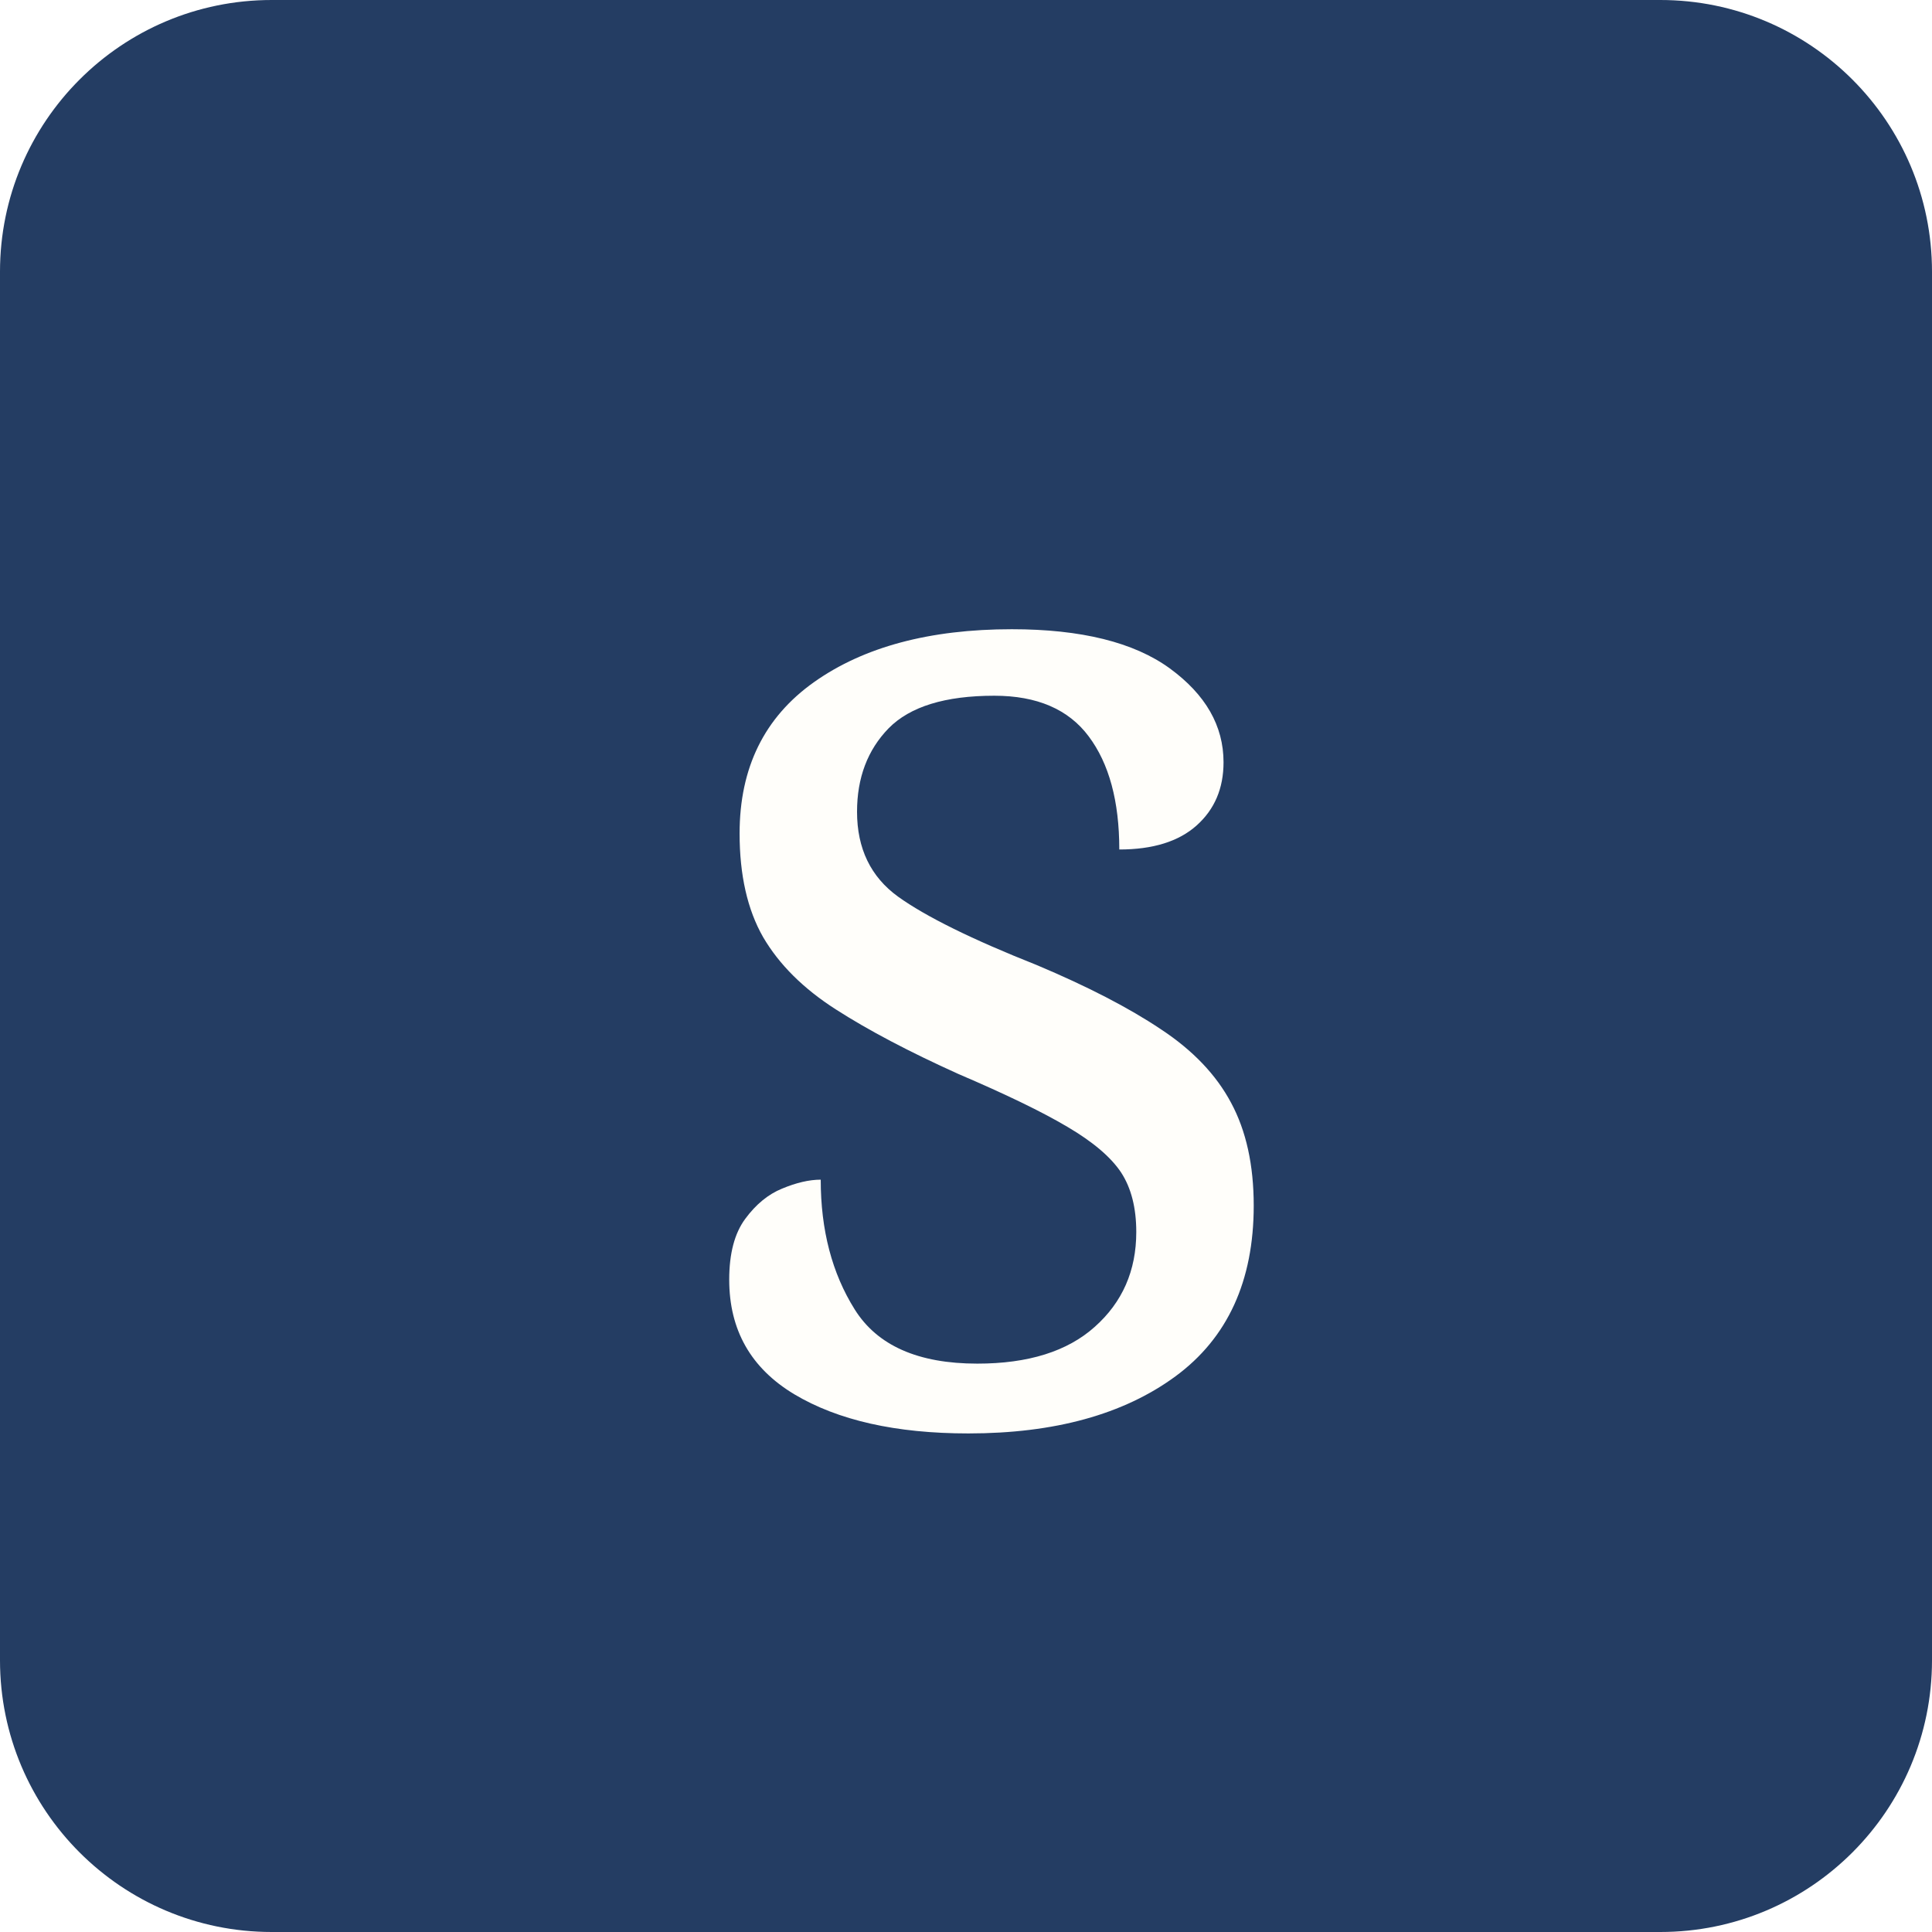
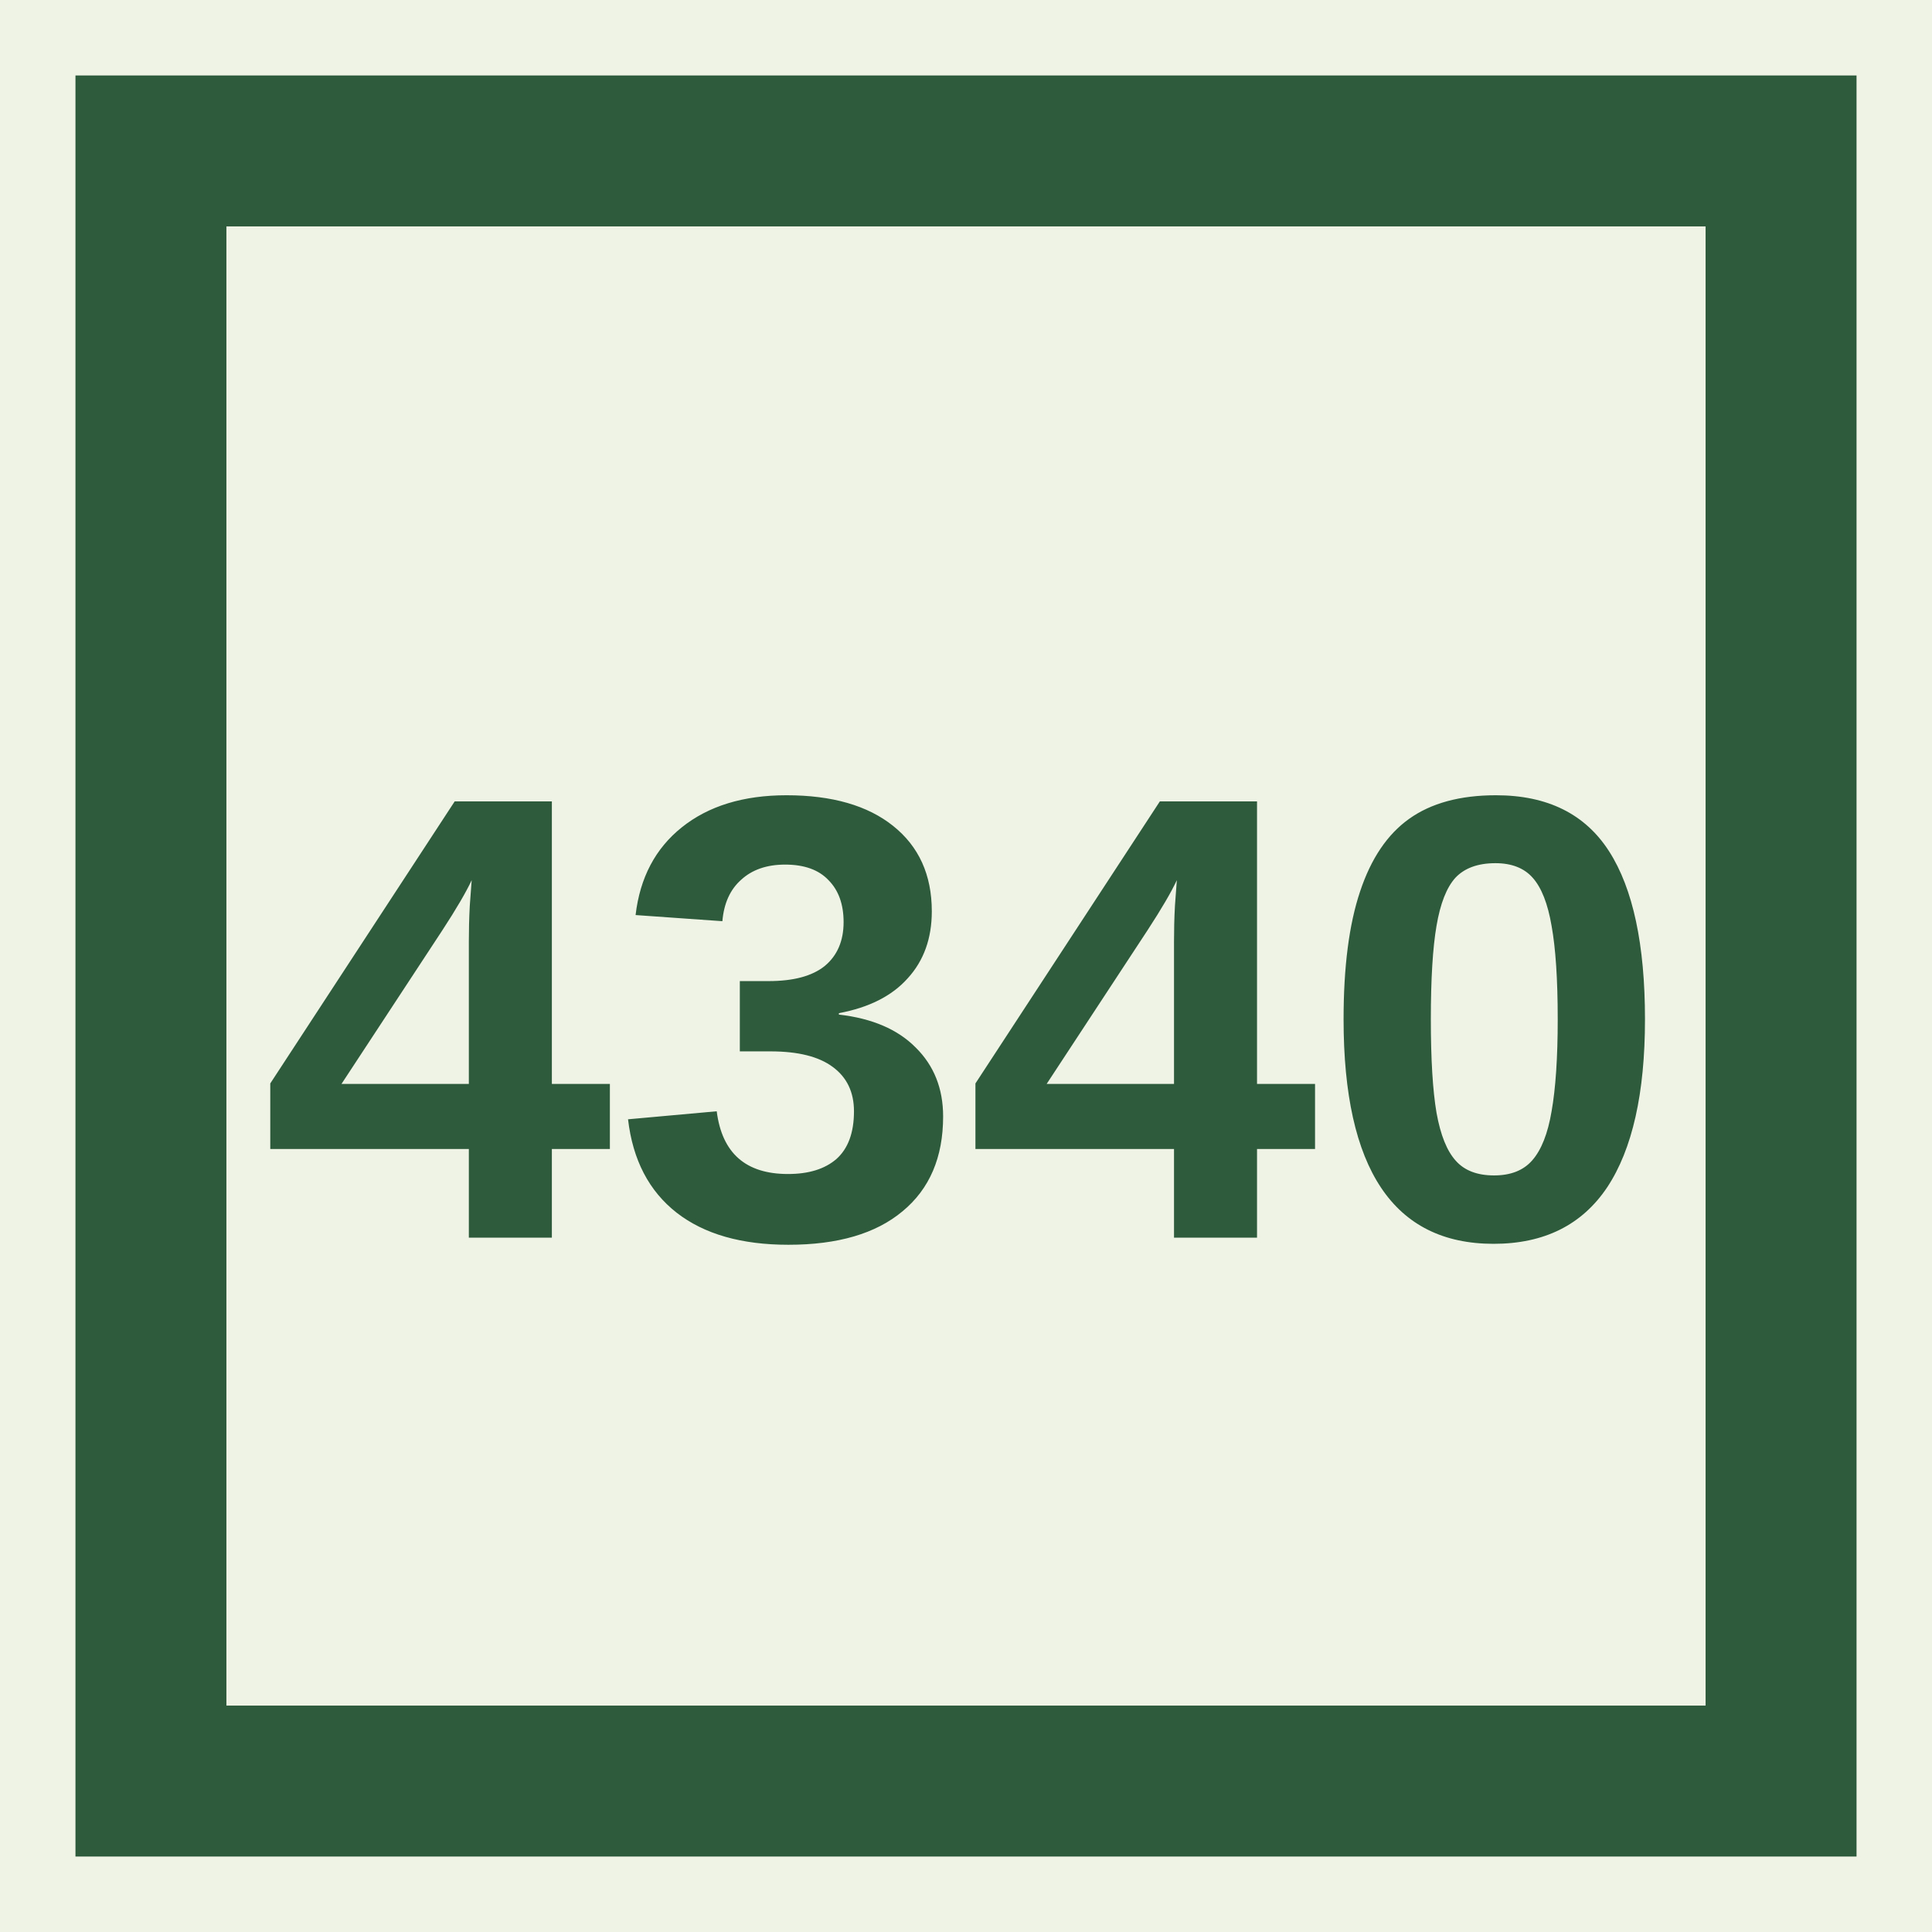
<svg xmlns="http://www.w3.org/2000/svg" viewBox="0 0 64 64">
-   <rect width="64" height="64" rx="9" fill="#243d63" />
-   <text x="22" y="47" font-family="Georgia" font-size="48" fill="#fffefa">s</text>
+   <rect width="64" height="64" fill="#eef3e5" />
+   <rect x="5" y="5" width="54" height="54" fill="none" stroke="#2e5b3c" stroke-width="5" />
+   <text x="32" y="41" text-anchor="middle" font-family="Arial Narrow,Arial" font-weight="700" font-size="21" fill="#2e5b3c">4340</text>
</svg>
